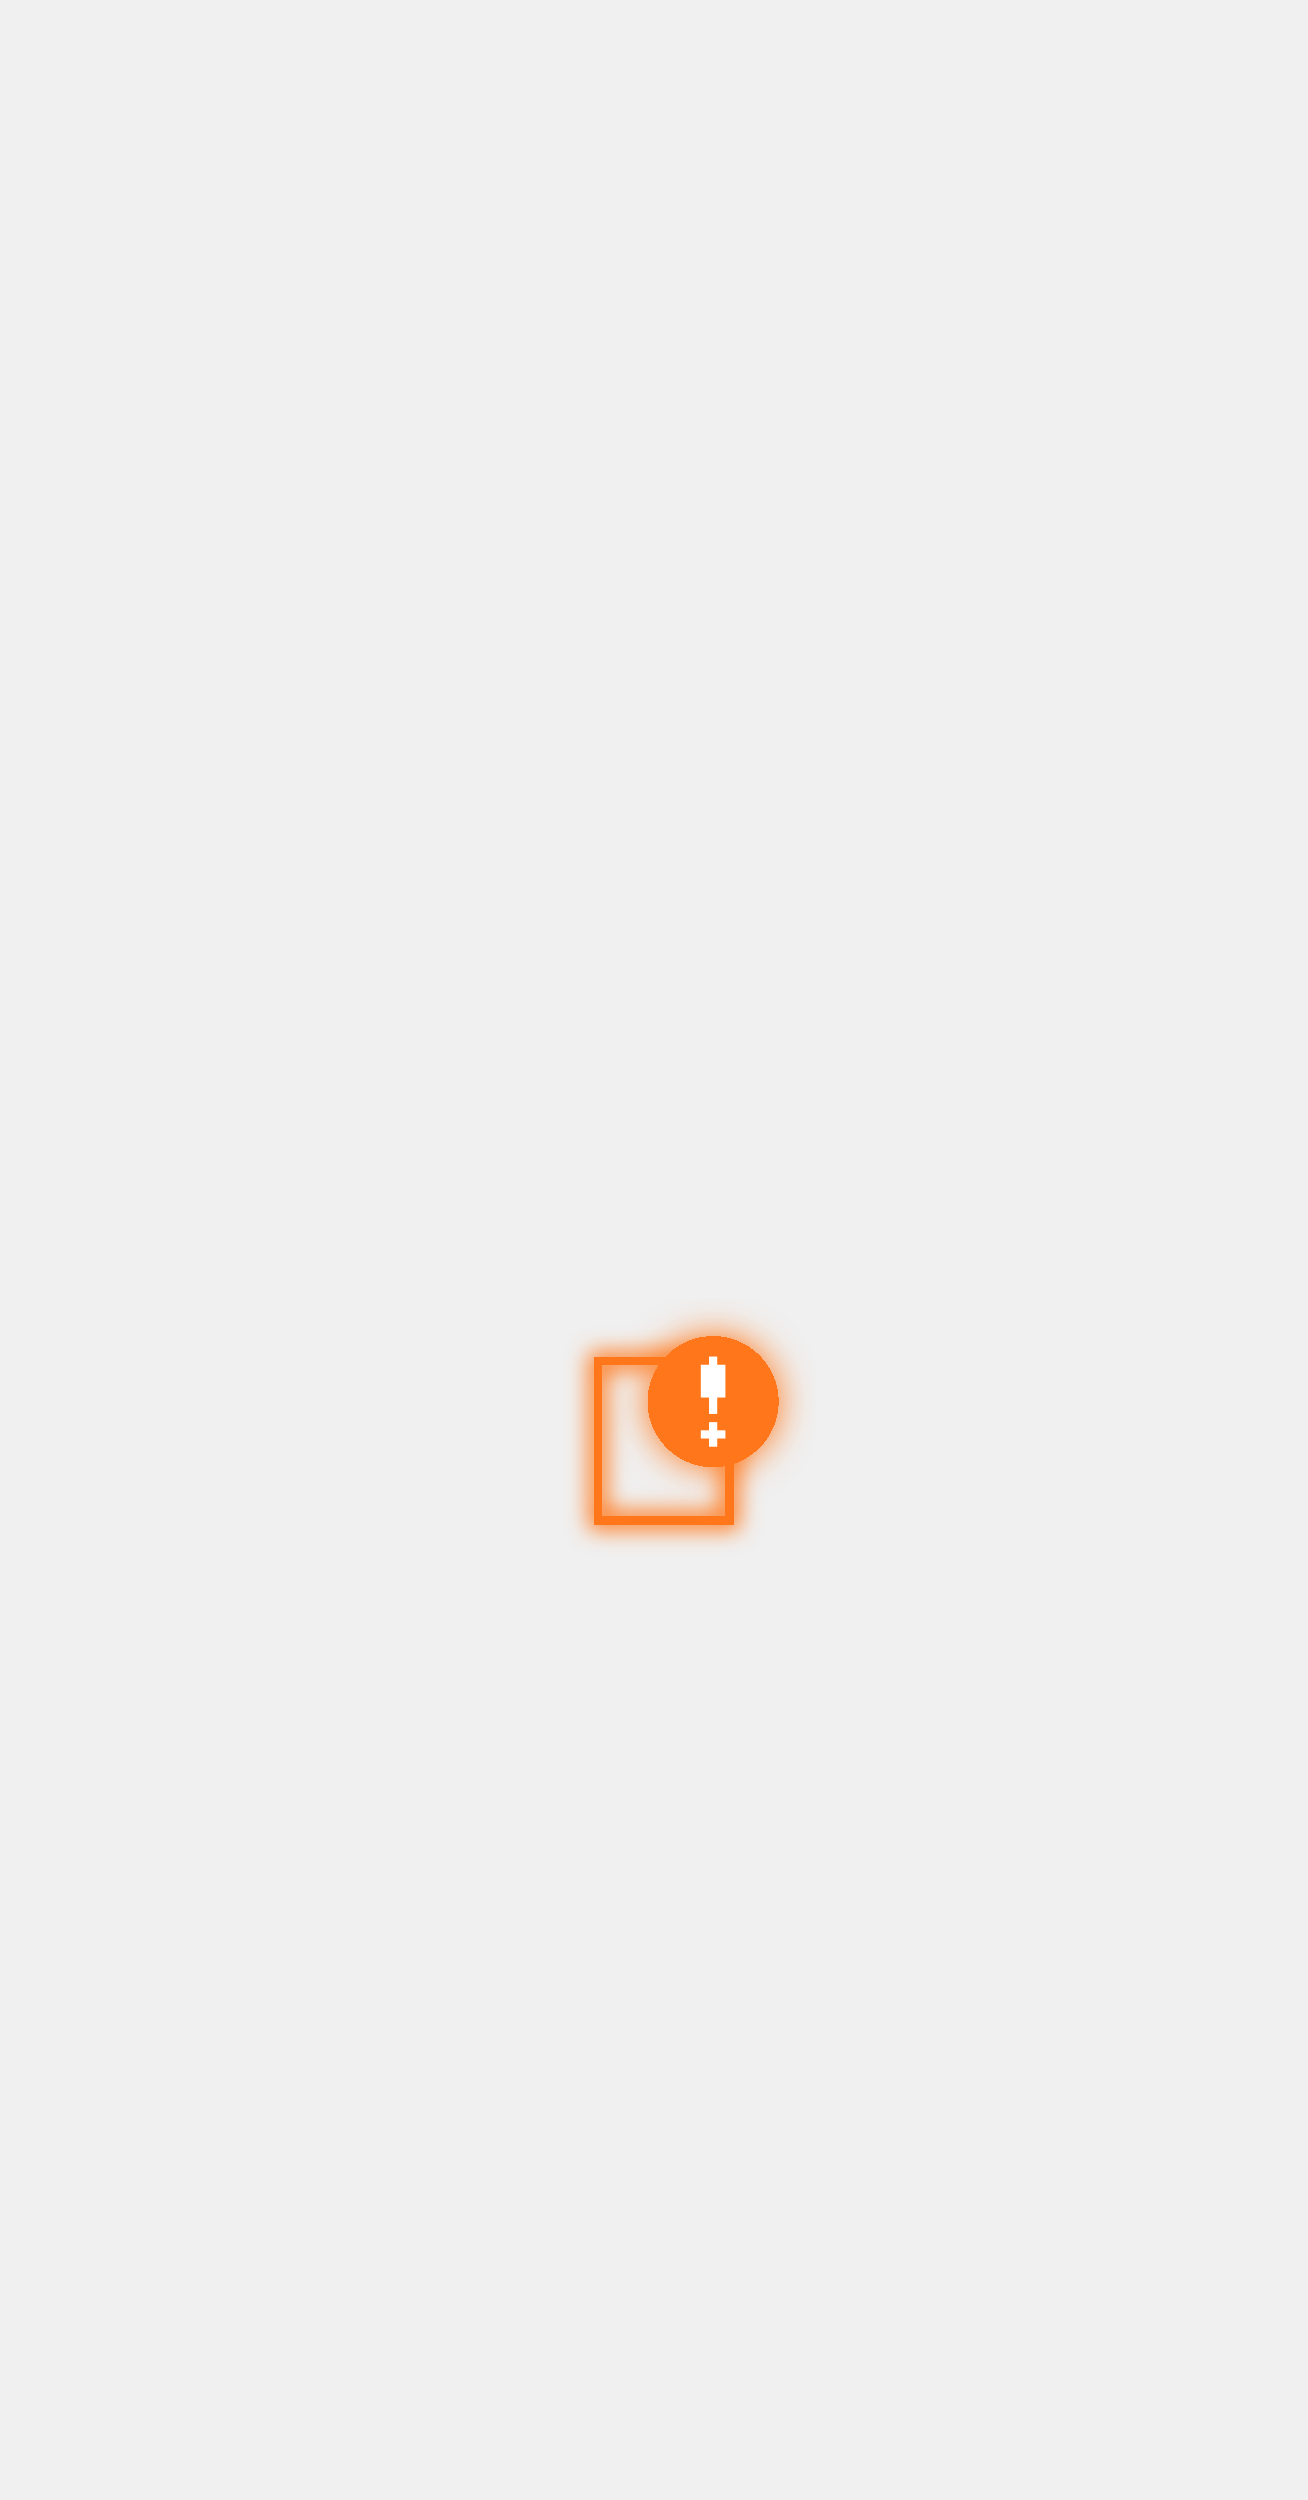
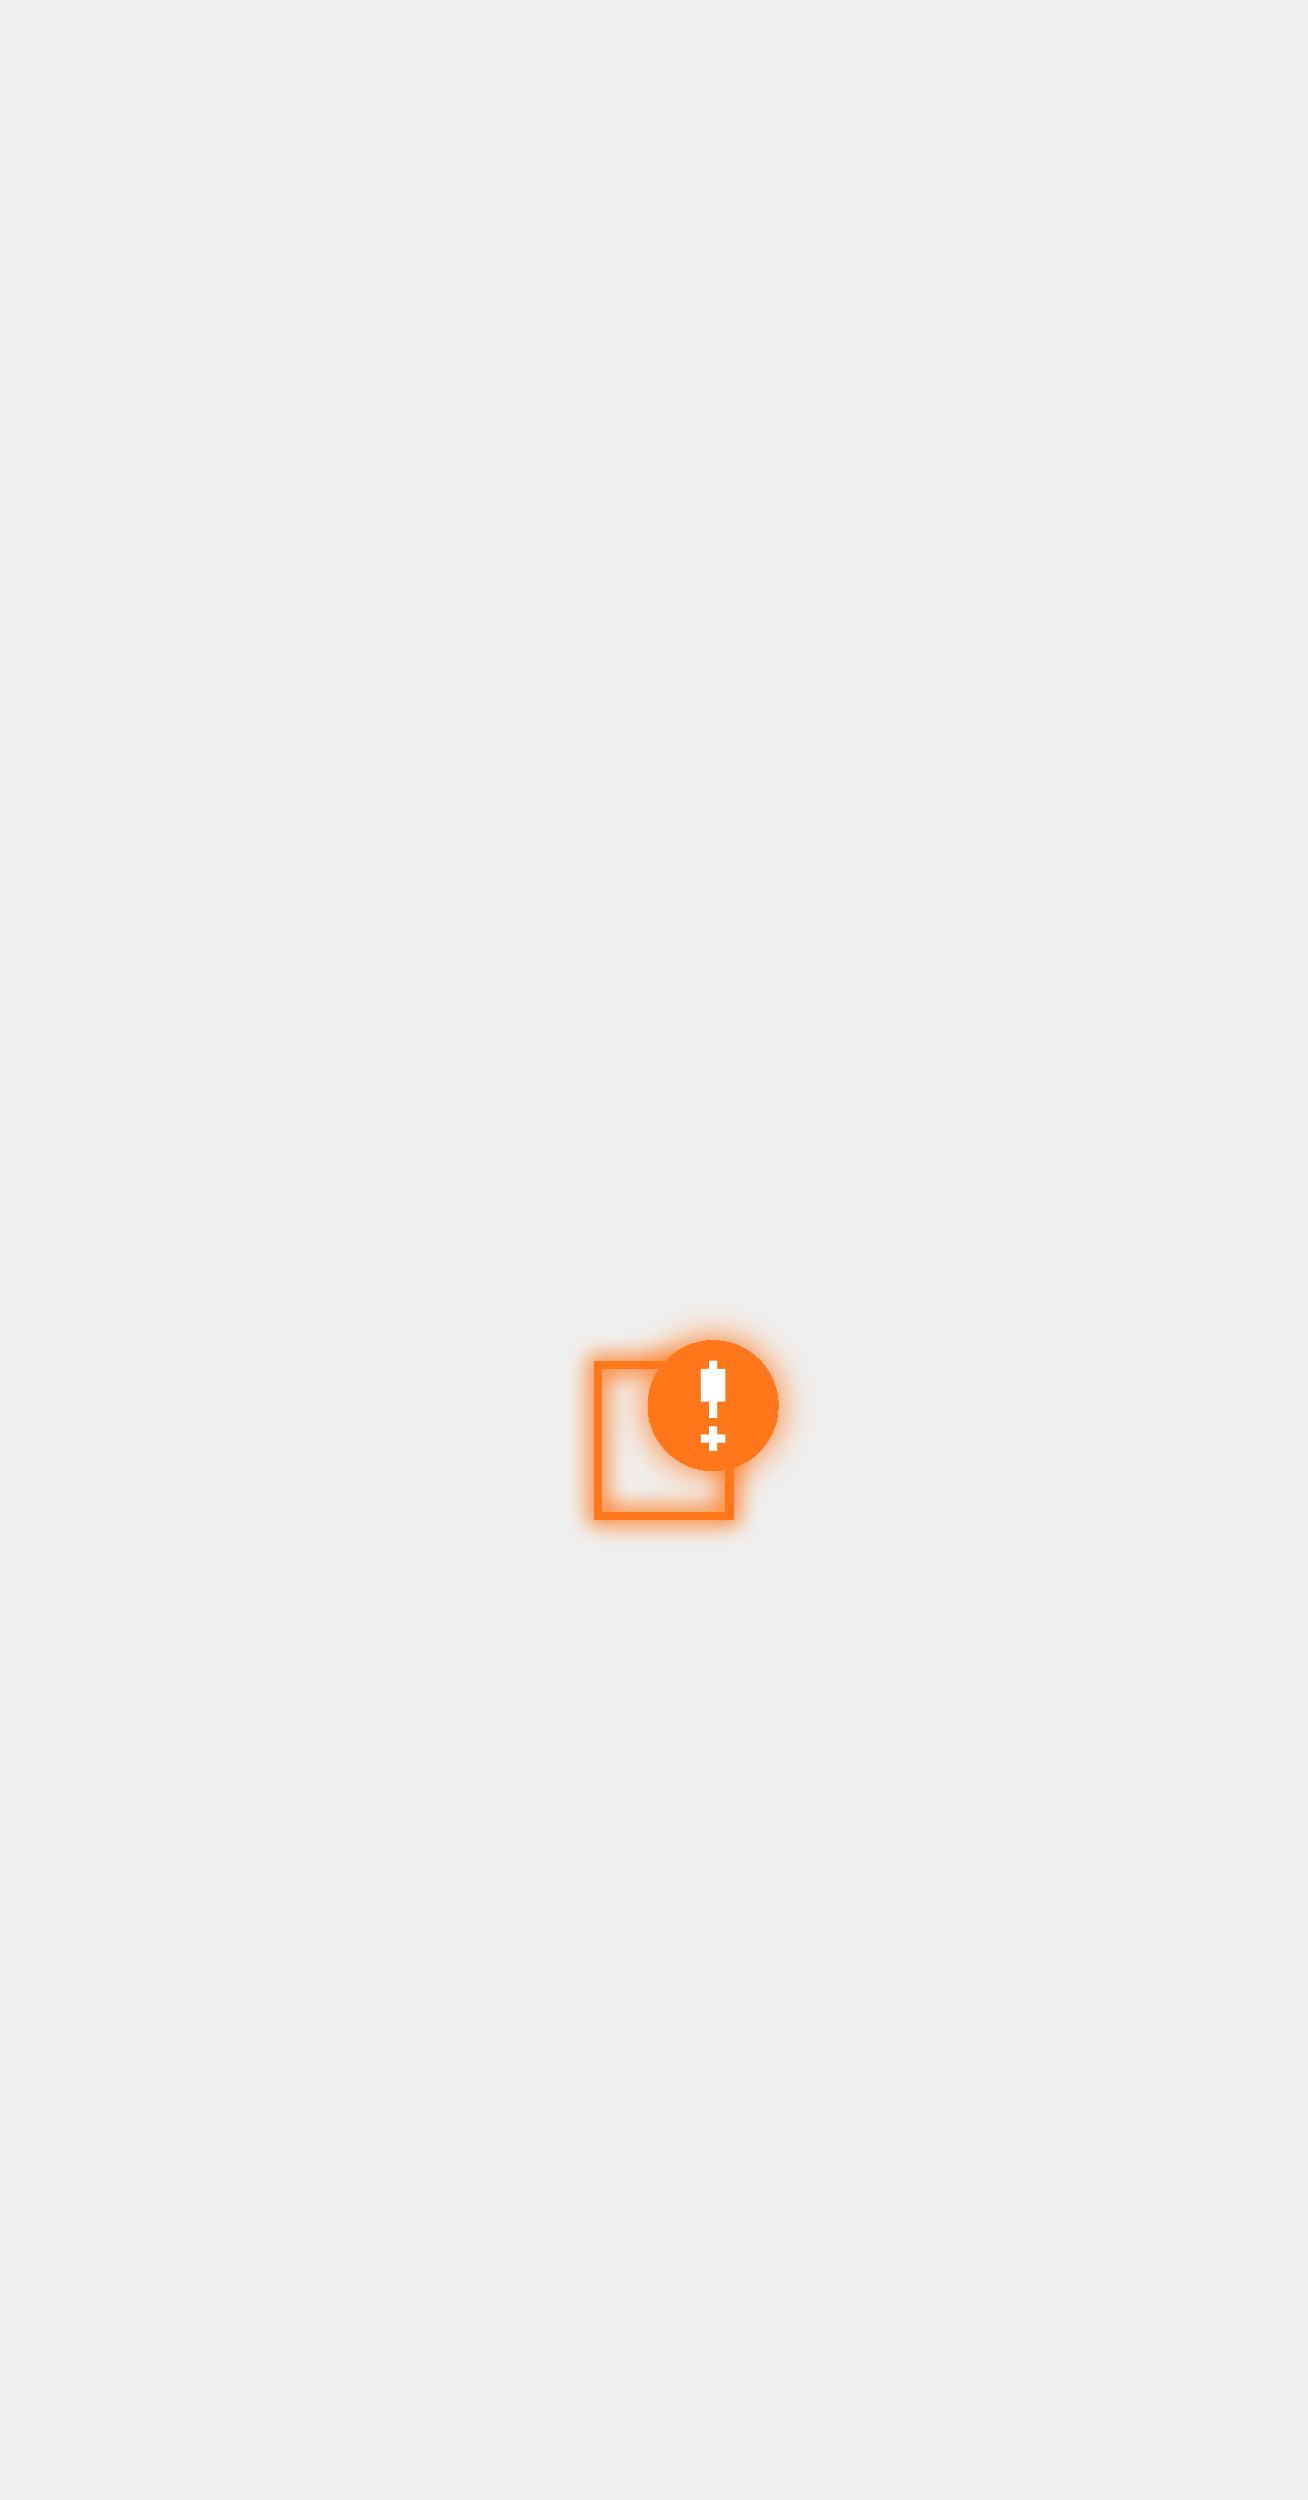
<svg xmlns="http://www.w3.org/2000/svg" width="319" height="610" viewBox="0 0 319 610" fill="none">
  <g filter="url(#glow)">
-     <rect x="146" y="332" width="32" height="39" stroke="#FF771A" stroke-width="2" shape-rendering="crispEdges" />
+     <rect x="146" y="333" width="32" height="37" stroke="#FF771A" stroke-width="2" shape-rendering="crispEdges" />
  </g>
-   <g transform="translate(149 317)">
+   <g transform="translate(149 318)">
    <g filter="url(#filter0_d_184_56741)">
      <rect x="9" y="9" width="32" height="32" rx="16" fill="#FF771A" shape-rendering="crispEdges" />
      <path d="M22 32H24V30H26V32H28V34H26V36H24V34H22V32ZM24 24H22V16H24V14H26V16H28V24H26V28H24V24Z" fill="white" />
    </g>
  </g>
  <defs>
    <filter id="glow" x="0" y="0" width="319" height="610" filterUnits="userSpaceOnUse" color-interpolation-filters="sRGB">
      <feFlood flood-opacity="0" result="BackgroundImageFix" />
      <feColorMatrix in="SourceAlpha" type="matrix" values="0 0 0 0 0 0 0 0 0 0 0 0 0 0 0 0 0 0 127 0" result="hardAlpha" />
      <feMorphology radius="1" operator="dilate" in="SourceAlpha" result="d" />
      <feOffset />
      <feGaussianBlur stdDeviation="2.7" />
      <feComposite in2="hardAlpha" operator="out" />
      <feColorMatrix type="matrix" values="0 0 0 0 1 0 0 0 0 0.468 0 0 0 0 0.103 0 0 0 1 0" />
      <feBlend mode="normal" in2="BackgroundImageFix" result="e" />
      <feBlend mode="normal" in="SourceGraphic" in2="e" result="shape" />
    </filter>
    <filter id="filter0_d_184_56741" x="0" y="0" width="50" height="50" filterUnits="userSpaceOnUse" color-interpolation-filters="sRGB">
      <feFlood flood-opacity="0" result="BackgroundImageFix" />
      <feColorMatrix in="SourceAlpha" type="matrix" values="0 0 0 0 0 0 0 0 0 0 0 0 0 0 0 0 0 0 127 0" result="hardAlpha" />
      <feOffset />
      <feGaussianBlur stdDeviation="4.5" />
      <feComposite in2="hardAlpha" operator="out" />
      <feColorMatrix type="matrix" values="0 0 0 0 1 0 0 0 0 0.468 0 0 0 0 0.103 0 0 0 1 0" />
      <feBlend mode="normal" in2="BackgroundImageFix" result="effect1_dropShadow_184_56741" />
      <feBlend mode="normal" in="SourceGraphic" in2="effect1_dropShadow_184_56741" result="shape" />
    </filter>
  </defs>
</svg>
